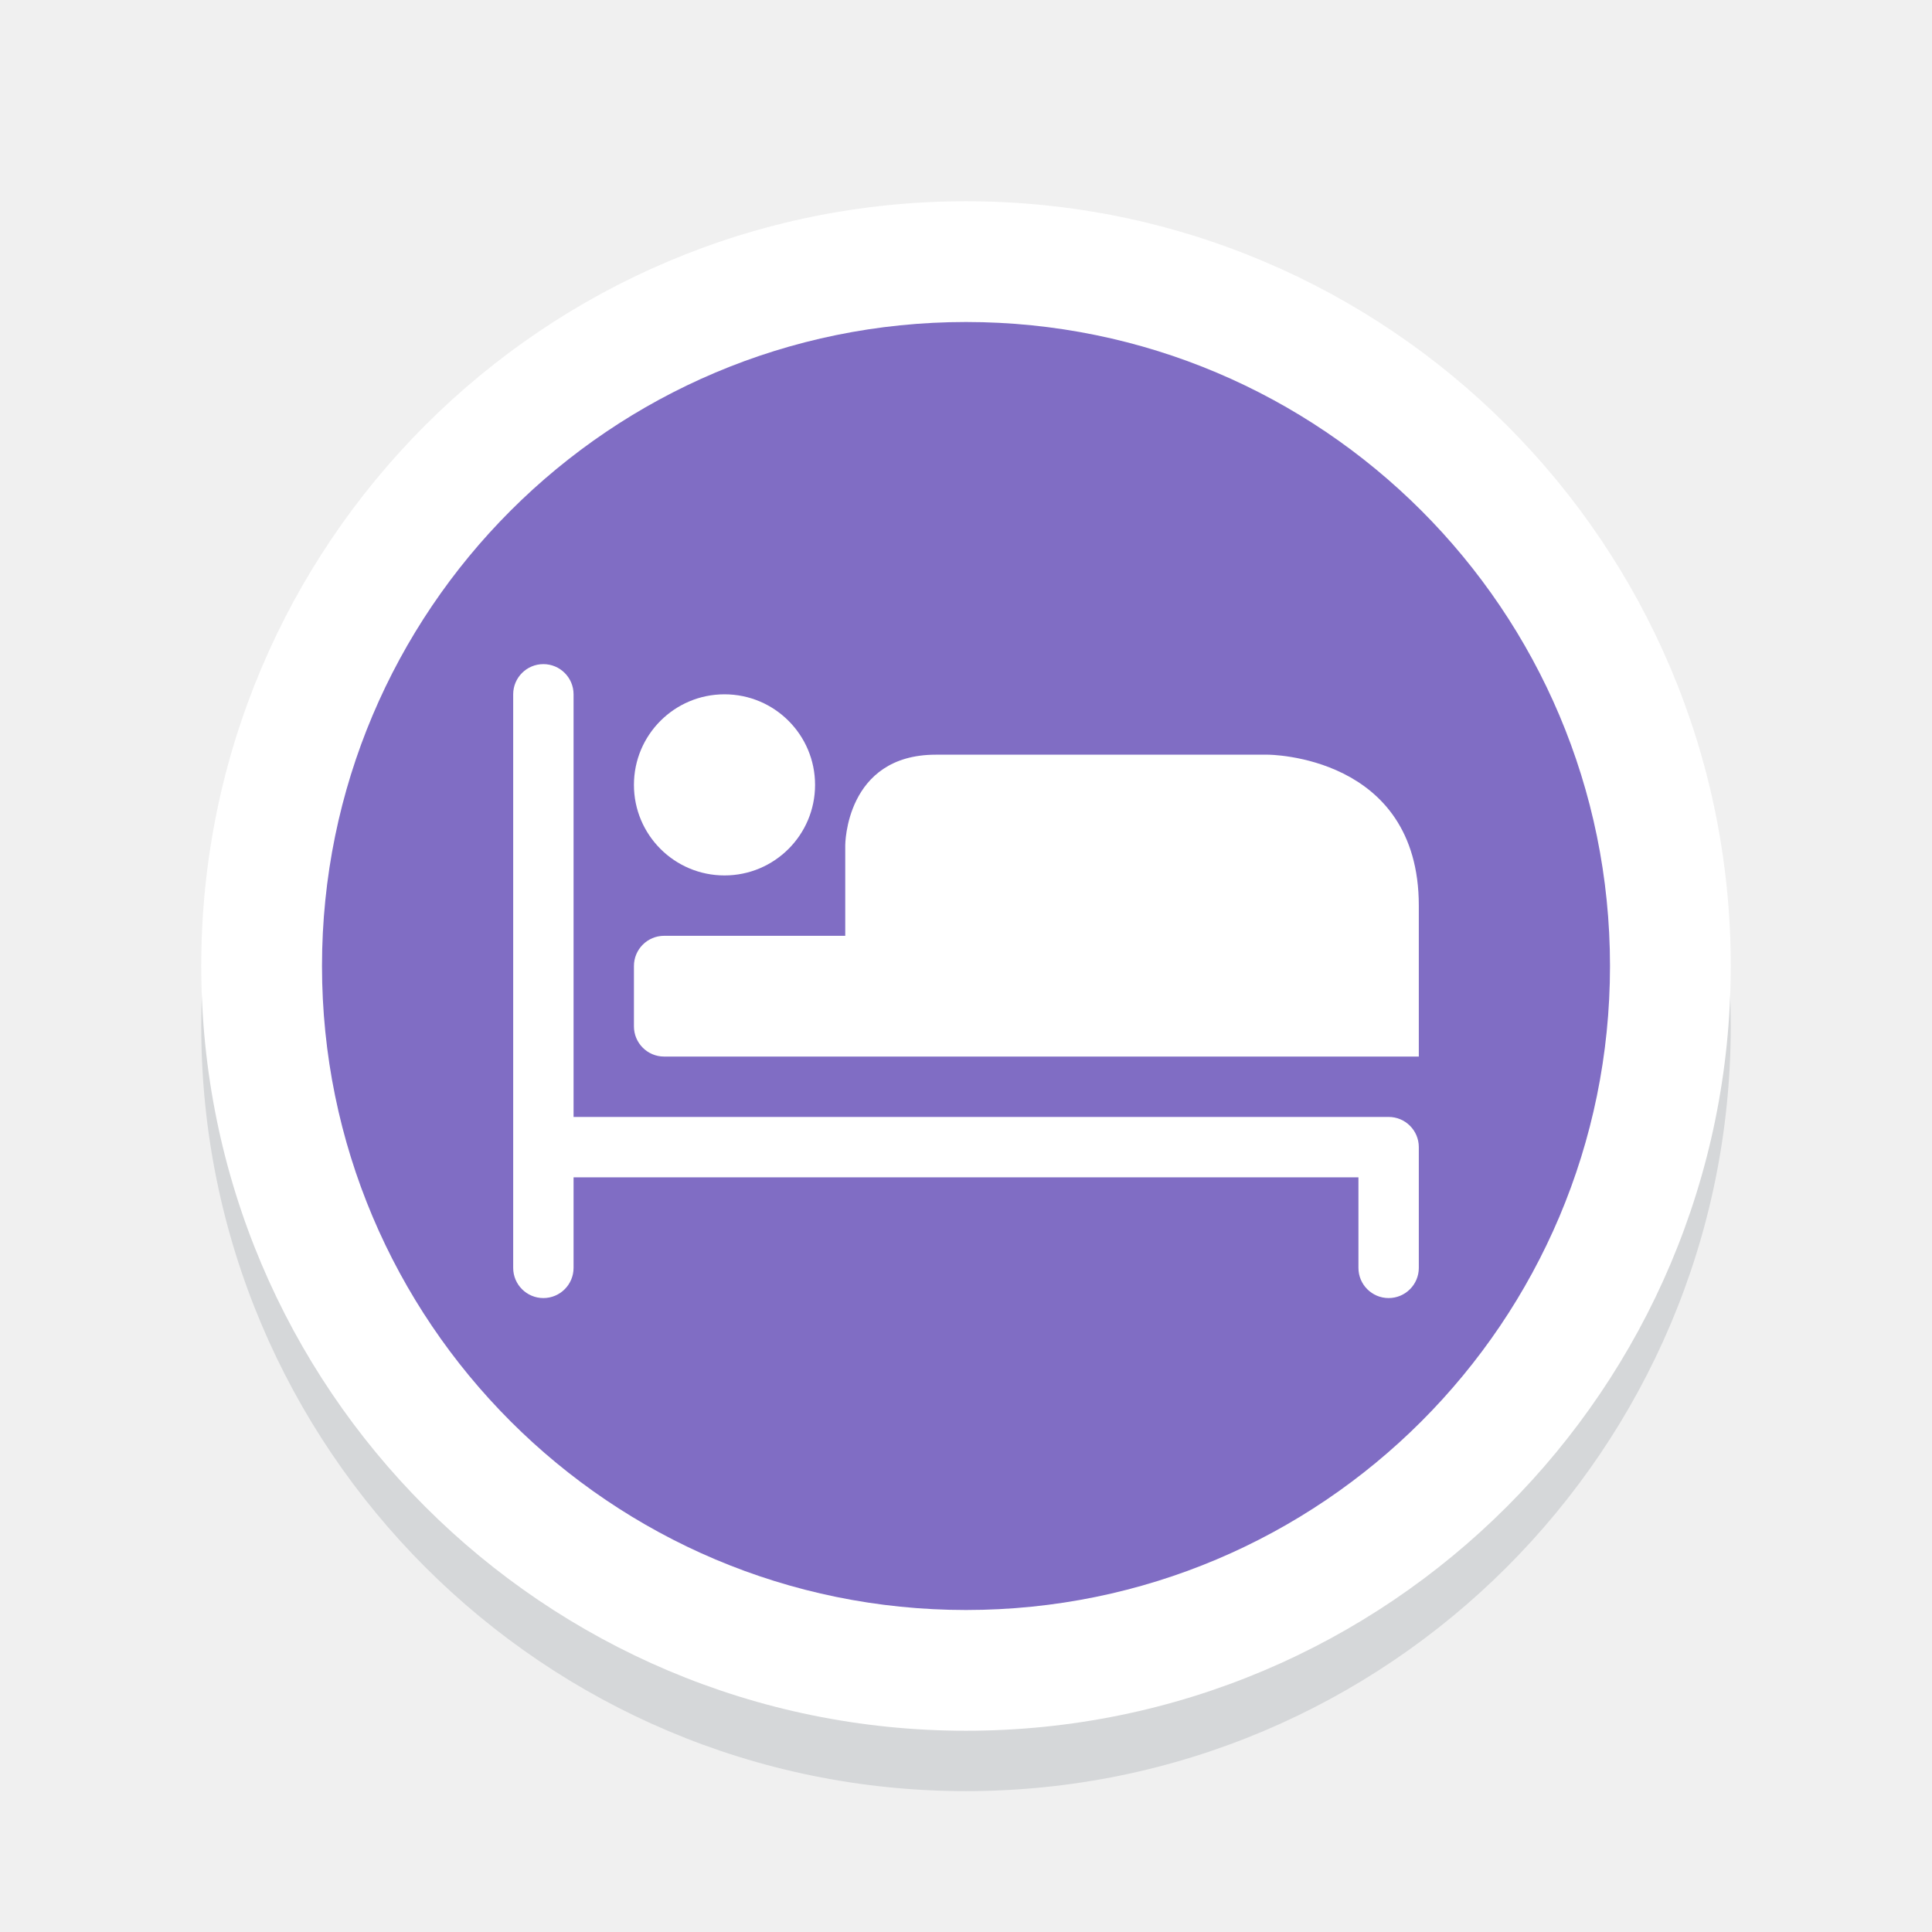
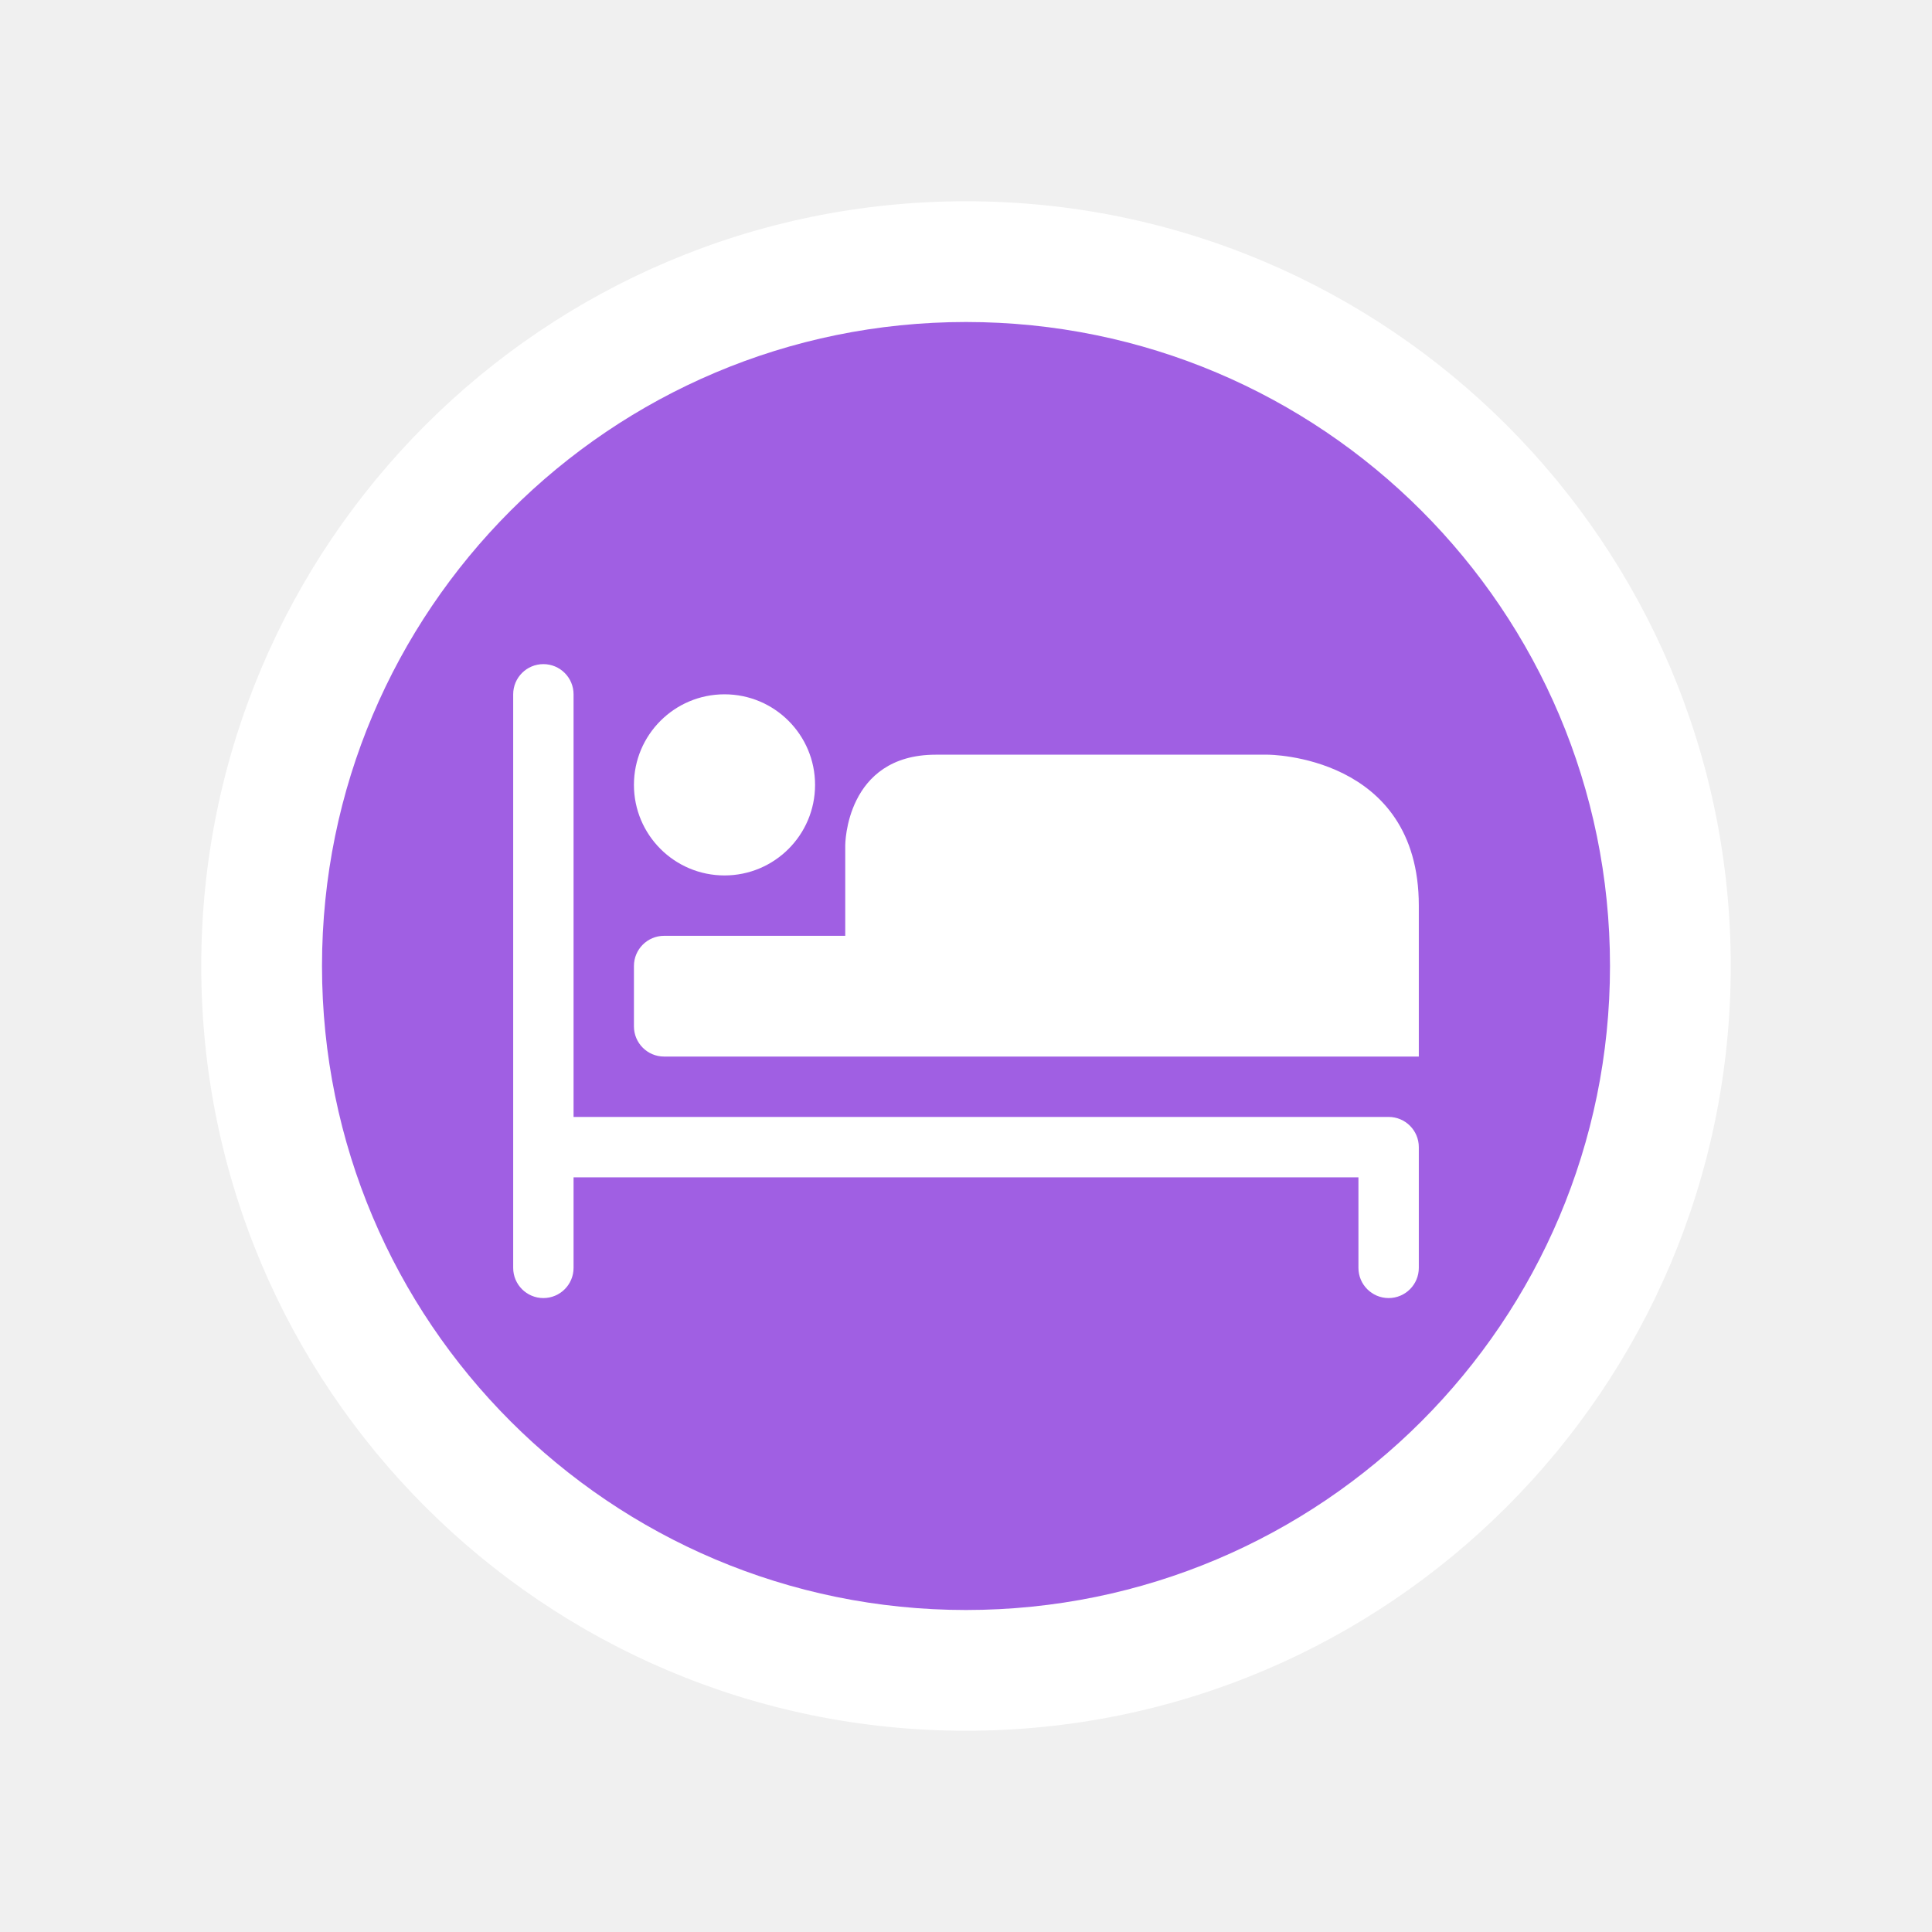
<svg xmlns="http://www.w3.org/2000/svg" width="24" height="24" viewBox="0 0 24 24">
-   <circle cx="12" cy="12.75" r="9.5" fill="#44515E" opacity=".16" />
  <circle cx="12" cy="12" r="9.5" fill="#FFFFFF" />
-   <circle cx="12" cy="12" r="8" fill="#806DC4" />
+   <circle cx="12" cy="12" r="8" fill="#A05FE3" />
  <path fill="#FFFFFF" transform="translate(6.375 6.375) scale(.75)" d="M.5 2.5A.5.5 0 0 0 0 3v9.5a.5.5 0 0 0 1 0V11h13v1.5a.5.5 0 0 0 1 0v-2a.5.5 0 0 0-.5-.5H1V3a.5.5 0 0 0-.5-.5ZM3.5 3A1.5 1.5 0 1 0 5 4.5 1.5 1.5 0 0 0 3.5 3ZM7 4C5.5 4 5.5 5.5 5.5 5.5V7h-3a.5.5 0 0 0-.5.5v1a.5.5 0 0 0 .5.5H15V6.5C15 4 12.5 4 12.5 4H7Z" />
</svg>
